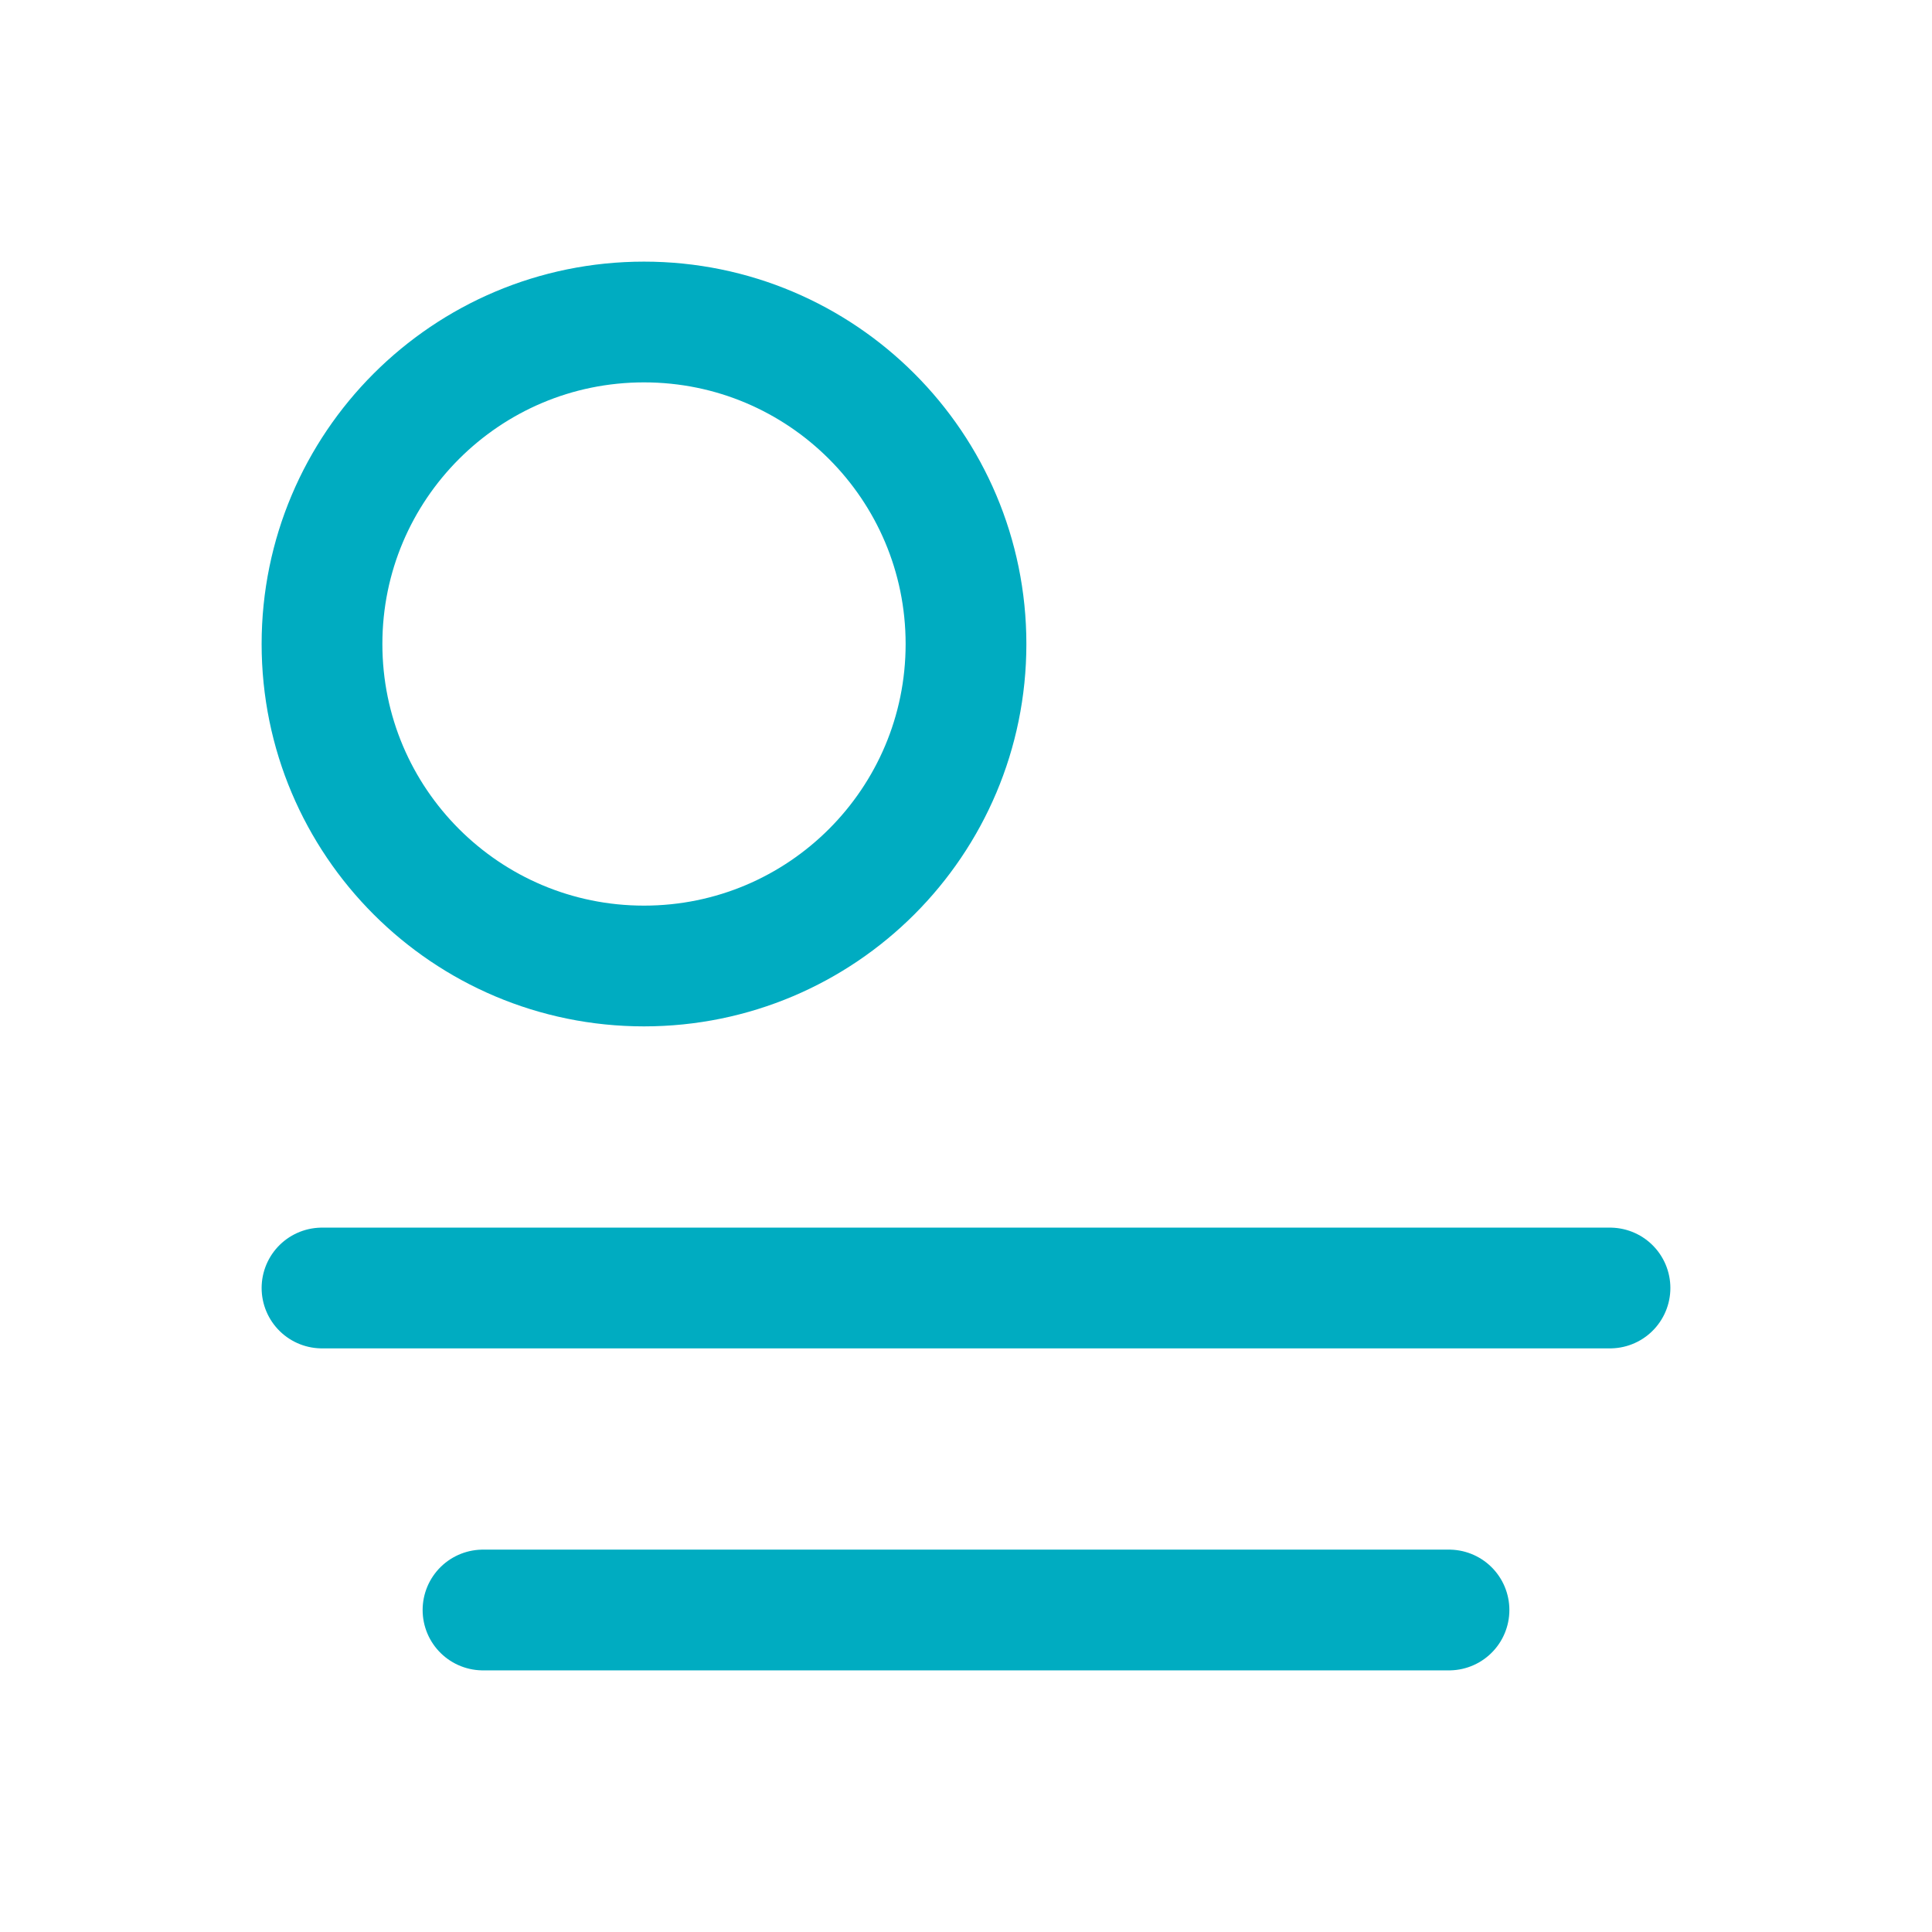
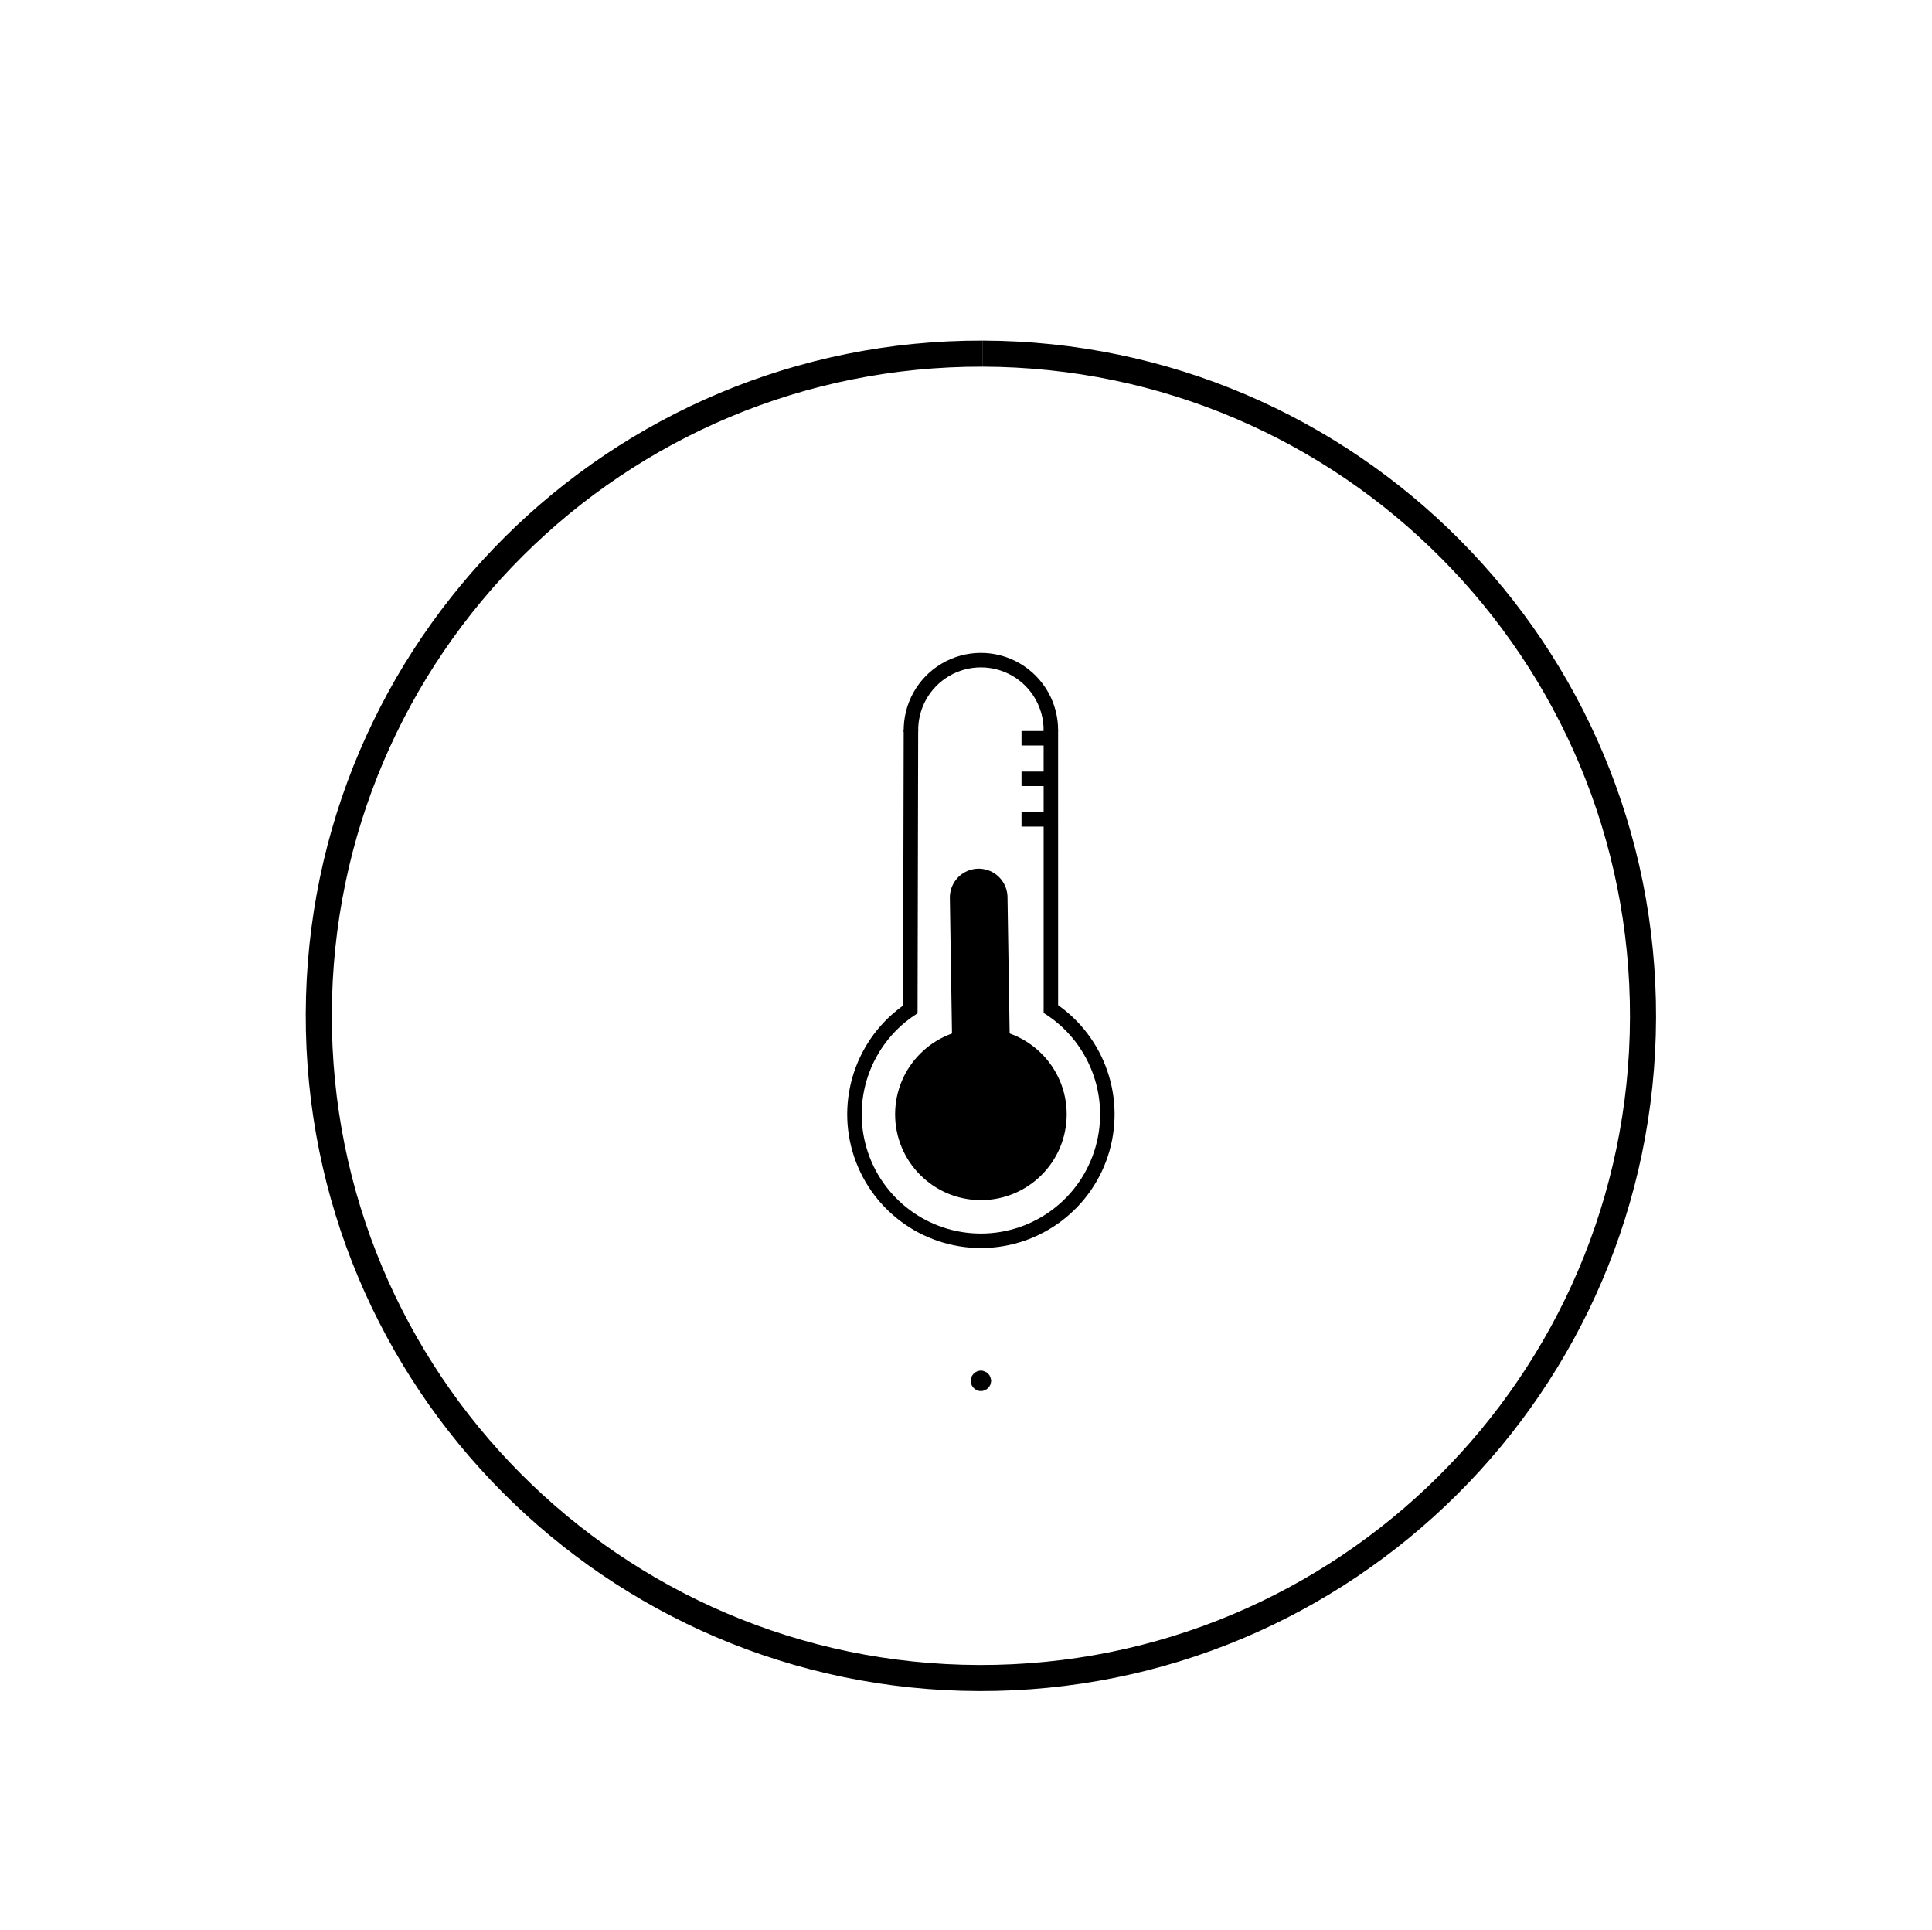
- <svg xmlns="http://www.w3.org/2000/svg" viewBox="0 0 24 24" fill="none" style="color: #00ACC1">
-   <circle cx="8" cy="8" r="4" fill="none" stroke="currentColor" stroke-width="1.5" />
-   <path d="M4 16h16M6 20h12" stroke="currentColor" stroke-width="1.5" stroke-linecap="round" />
+ <svg xmlns="http://www.w3.org/2000/svg" version="1.1" id="Layer_1" x="0px" y="0px" viewBox="0 0 667 666" style="enable-background:new 0 0 667 666;" xml:space="preserve">
+   <defs id="defs317">
+     <marker orient="auto" refY="0" refX="0" id="Arrow1Send" style="overflow:visible">
+       <path id="path4714" d="M 0,0 5,-5 -12.5,0 5,5 Z" style="fill:#000000;fill-opacity:1;fill-rule:evenodd;stroke:#000000;stroke-width:1pt;stroke-opacity:1" transform="matrix(-0.2,0,0,-0.2,-1.2,0)" />
+     </marker>
+     <clipPath id="clipPath69-0">
+       <path id="path71-2" d="m 409.441,126.252 v -43.63 h 147.796 v 43.63" />
+     </clipPath>
+     <clipPath id="clipPath101-1">
+       <path id="path103-6" d="m 409.441,126.252 v -43.63 h 147.796 v 43.63" />
+     </clipPath>
+     <clipPath id="clipPath69">
+       <path id="path71" d="m 409.441,126.252 v -43.63 h 147.796 v 43.63" />
+     </clipPath>
+     <clipPath id="clipPath101">
+       <path id="path103" d="m 409.441,126.252 v -43.63 h 147.796 v 43.63" />
+     </clipPath>
+   </defs>
+   <style type="text/css" id="style2">
+ 	.st0{fill:none;stroke:#000000;stroke-width:2;stroke-linecap:round;stroke-linejoin:round;stroke-miterlimit:10;}
+ </style>
+   <path style="fill:none;fill-opacity:1;fill-rule:evenodd;stroke:#000000;stroke-width:9;stroke-miterlimit:4;stroke-dasharray:none;stroke-opacity:1" id="path862" d="M 339.338,122.06 A 228.585,228.585 0 0 1 567.228,351.329 228.585,228.585 0 0 1 337.969,579.228 228.585,228.585 0 0 1 110.06,349.978 228.585,228.585 0 0 1 339.301,122.06" />
+   <path d="m 361.638,347.538 a 43.653,43.653 0 0 1 19.007,49.001 43.653,43.653 0 0 1 -41.879,31.757 43.653,43.653 0 0 1 -42.055,-31.523 43.653,43.653 0 0 1 18.733,-49.106" id="path864" style="fill:none;fill-opacity:1;fill-rule:evenodd;stroke:#000000;stroke-width:5;stroke-miterlimit:4;stroke-dasharray:none;stroke-opacity:1" />
+   <path d="m 338.732,355.599 a 29.045,29.045 0 0 1 28.957,29.132 29.045,29.045 0 0 1 -29.131,28.958 29.045,29.045 0 0 1 -28.959,-29.13 29.045,29.045 0 0 1 29.128,-28.96" id="path866" style="fill:#000000;fill-opacity:1;fill-rule:evenodd;stroke:#000000;stroke-width:1.144;stroke-miterlimit:4;stroke-dasharray:none;stroke-opacity:1" />
+   <path style="fill:none;fill-opacity:1;fill-rule:evenodd;stroke:#000000;stroke-width:5;stroke-miterlimit:4;stroke-dasharray:none;stroke-opacity:1" id="path868" d="m 362.797,-252.321 a 24.154,24.154 0 0 1 -12.058,21.21 24.154,24.154 0 0 1 -24.397,-0.122 24.154,24.154 0 0 1 -11.846,-21.329" transform="scale(1,-1)" />
+   <path style="fill:none;stroke:#000000;stroke-width:5;stroke-linecap:butt;stroke-linejoin:miter;stroke-miterlimit:4;stroke-dasharray:none;stroke-opacity:1" d="m 314.491,251.763 -0.216,97.977" id="path870" />
+   <path style="fill:none;stroke:#000000;stroke-width:5;stroke-linecap:butt;stroke-linejoin:miter;stroke-miterlimit:4;stroke-dasharray:none;stroke-opacity:1" d="m 362.799,251.974 0.006,97.655" id="path872" />
+   <path style="fill:none;stroke:#000000;stroke-width:19.902;stroke-linecap:round;stroke-linejoin:miter;stroke-miterlimit:4;stroke-dasharray:none;stroke-opacity:1" d="m 338.705,362.417 -0.828,-52.617" id="path874" />
+   <path style="fill:none;stroke:#000000;stroke-width:5;stroke-linecap:butt;stroke-linejoin:miter;stroke-miterlimit:4;stroke-dasharray:none;stroke-opacity:1" d="m 362.631,254.831 h -9.965" id="path876" />
+   <path id="path878" d="m 362.631,268.831 h -9.965" style="fill:none;stroke:#000000;stroke-width:5;stroke-linecap:butt;stroke-linejoin:miter;stroke-miterlimit:4;stroke-dasharray:none;stroke-opacity:1" />
+   <path style="fill:none;stroke:#000000;stroke-width:5;stroke-linecap:butt;stroke-linejoin:miter;stroke-miterlimit:4;stroke-dasharray:none;stroke-opacity:1" d="m 362.631,282.831 h -9.965" id="path880" />
+   <path style="fill:#000000;fill-opacity:1;fill-rule:evenodd;stroke:#000000;stroke-width:0.136;stroke-miterlimit:4;stroke-dasharray:none;stroke-opacity:1" id="path884" d="m 338.655,473.199 a 3.445,3.445 0 0 1 3.435,3.455 3.445,3.445 0 0 1 -3.455,3.435 3.445,3.445 0 0 1 -3.435,-3.455 3.445,3.445 0 0 1 3.455,-3.435" />
</svg>
